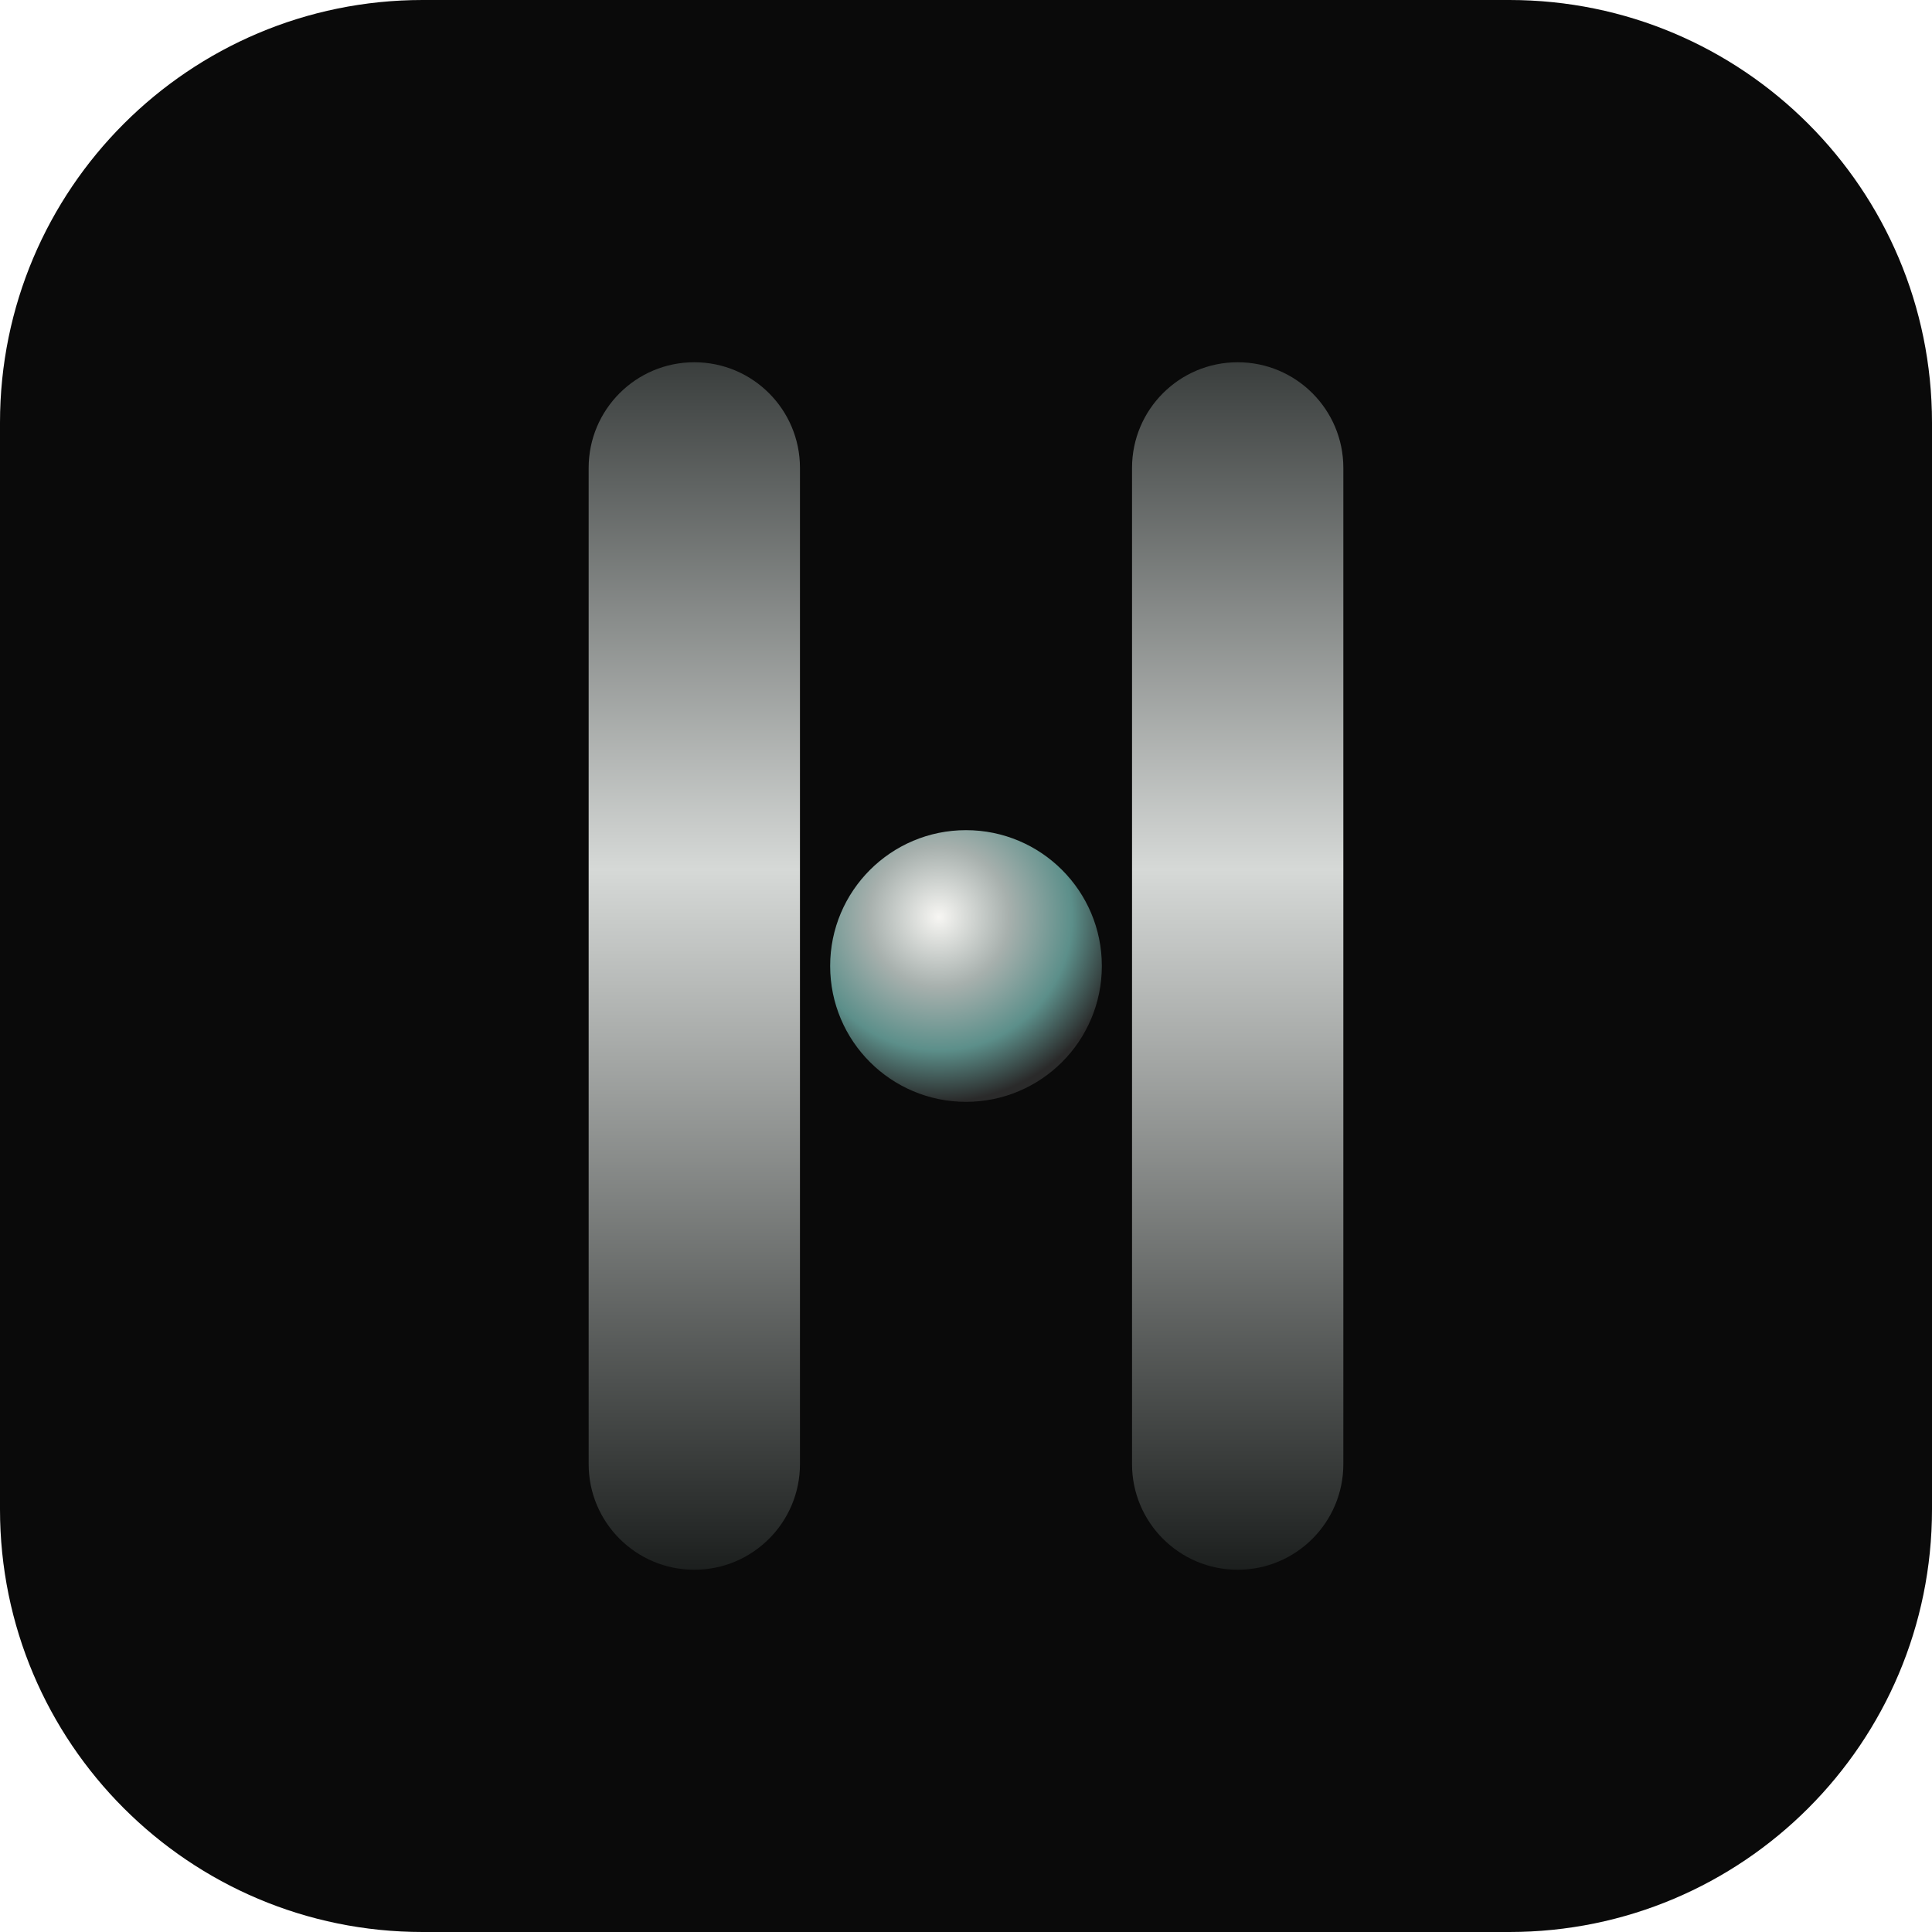
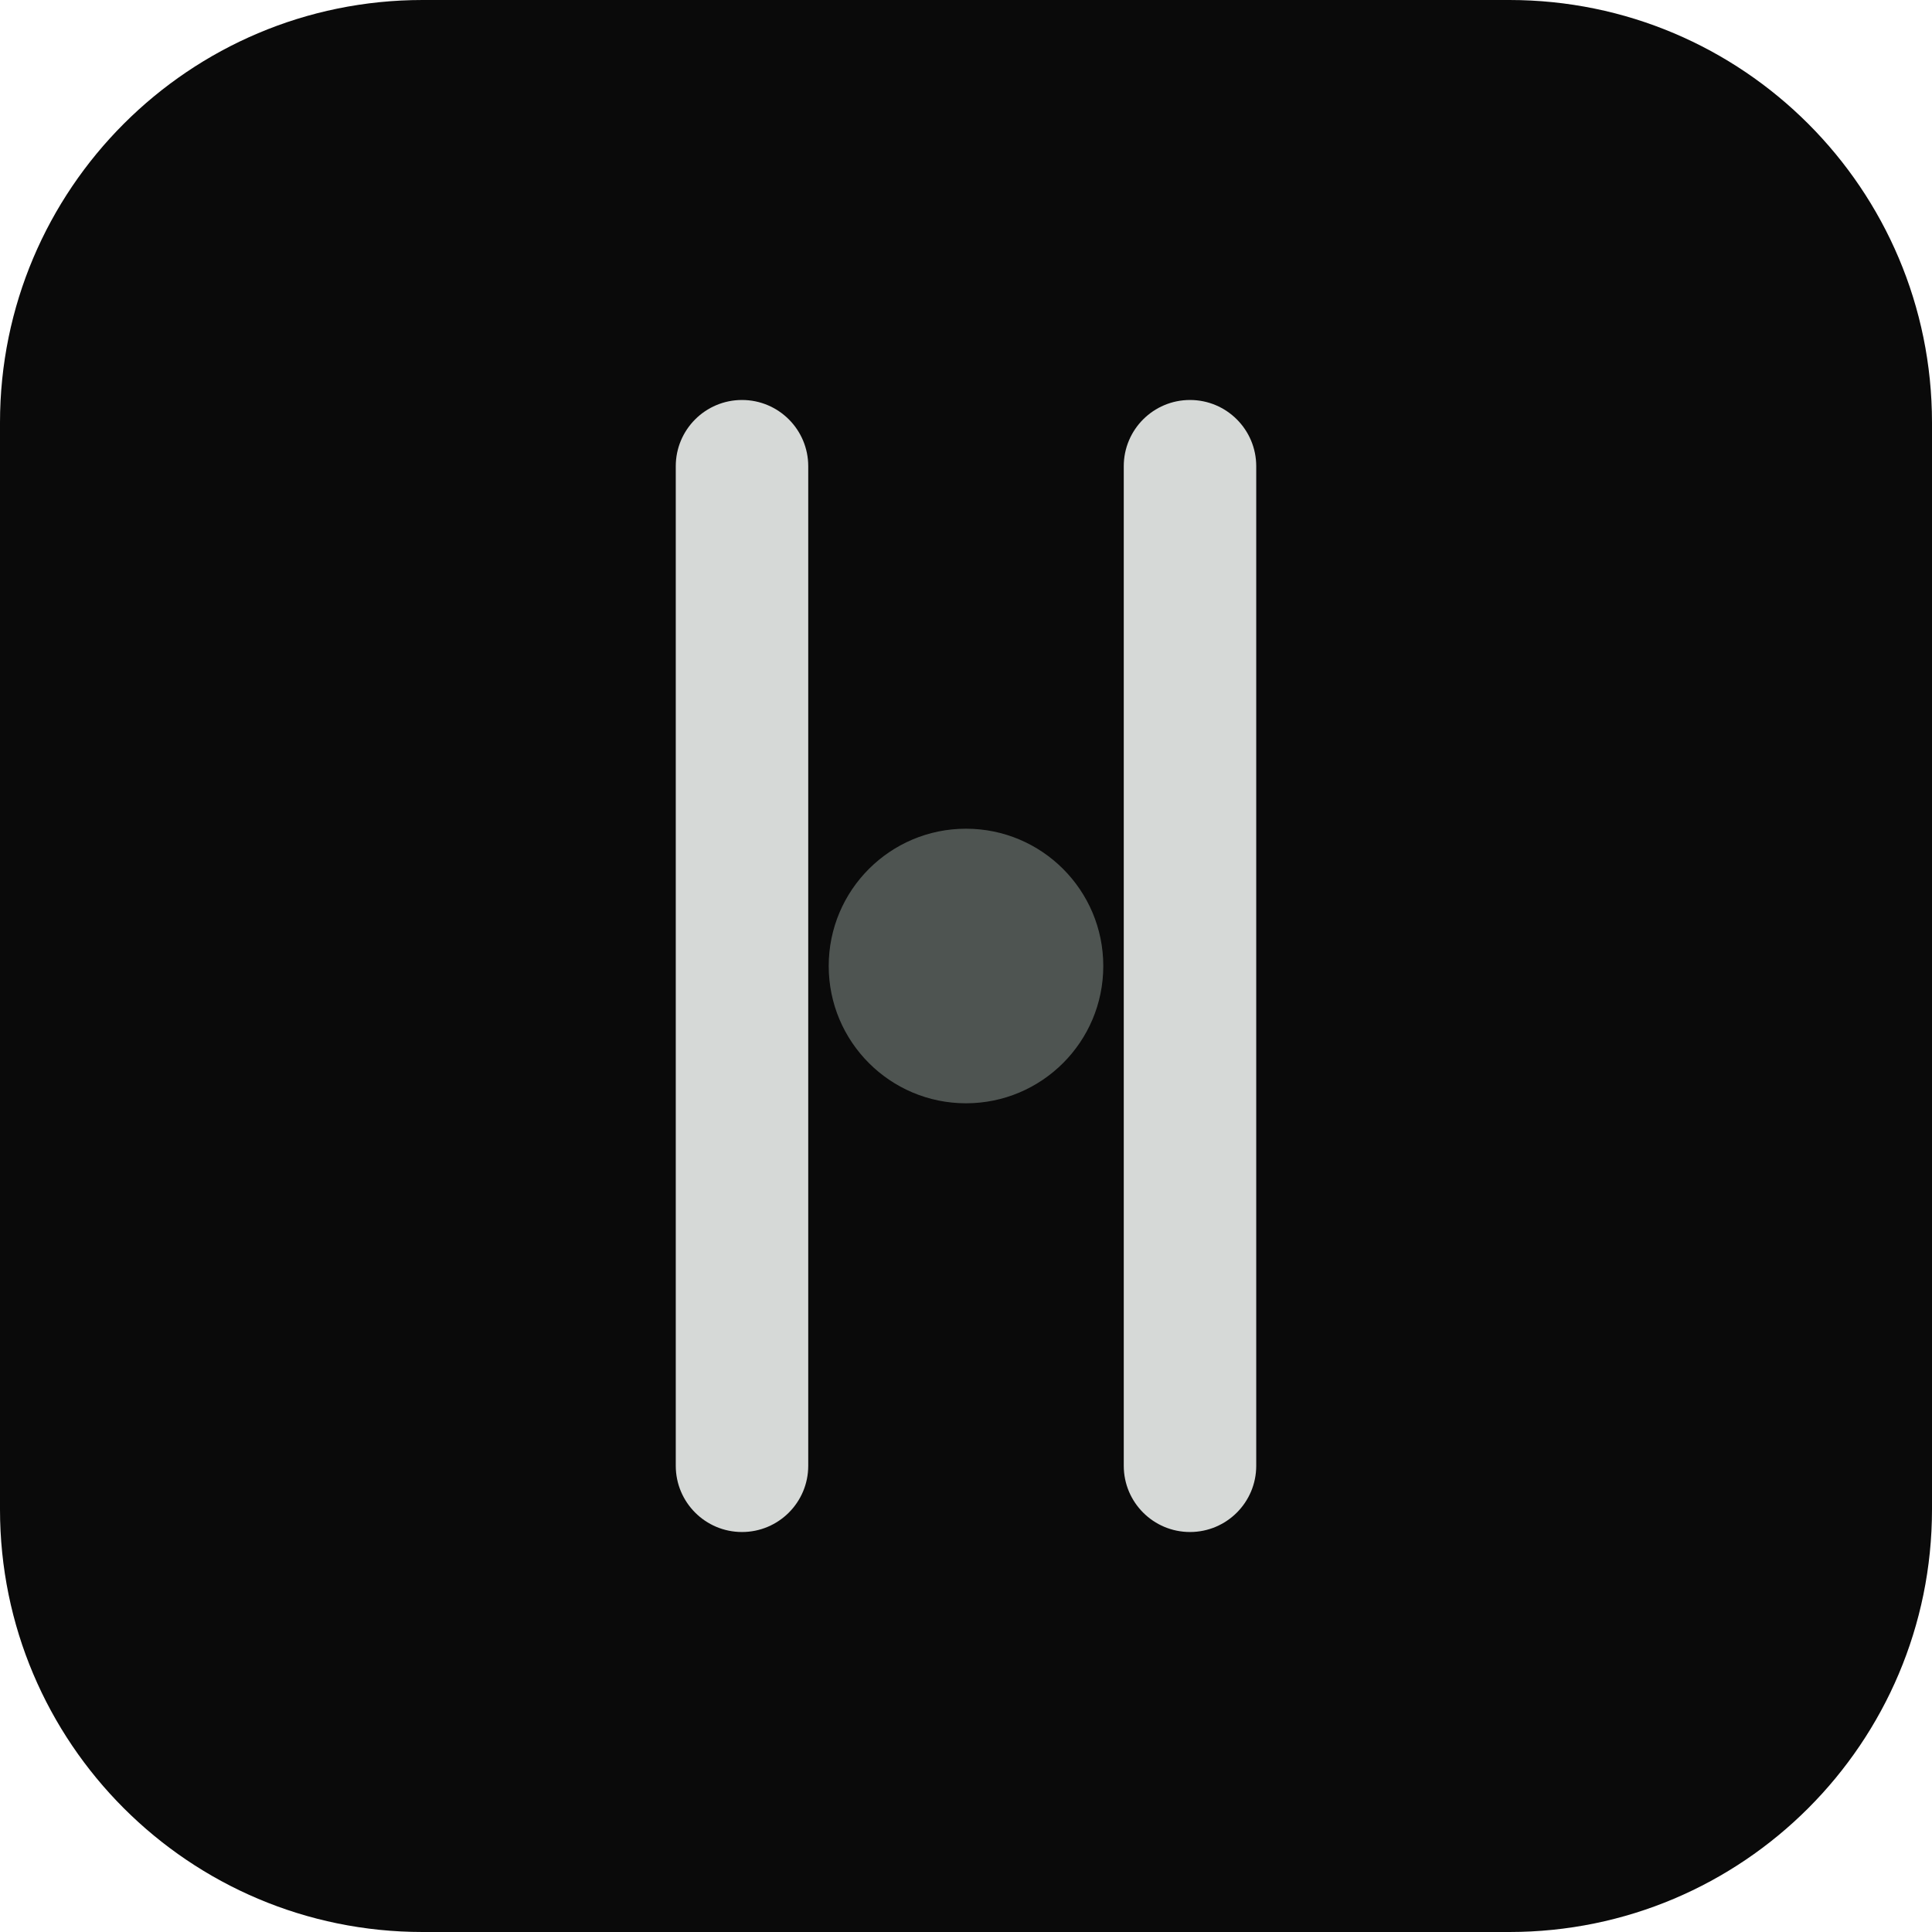
<svg xmlns="http://www.w3.org/2000/svg" viewBox="0 0 512 512" fill="none" role="img" aria-label="Waking Matter app icon">
-   <defs>
-     <linearGradient id="iconPillar" x1="196" y1="96" x2="196" y2="416" gradientUnits="userSpaceOnUse">
-       <stop offset="0" stop-color="#3A3E3D" />
-       <stop offset="0.42" stop-color="#D6D9D7" />
-       <stop offset="1" stop-color="#1C1F1E" />
-     </linearGradient>
-     <radialGradient id="iconSphere" cx="40%" cy="32%" r="68%">
-       <stop offset="0" stop-color="#F7F6F3" />
-       <stop offset="0.38" stop-color="#A7B0AD" />
-       <stop offset="0.72" stop-color="#5C8F8A" />
-       <stop offset="1" stop-color="#2A2A2A" />
-     </radialGradient>
-   </defs>
  <rect width="512" height="512" rx="112" fill="#0A0A0A" />
-   <rect x="156" y="96" width="56" height="320" rx="28" fill="url(#iconPillar)" />
-   <rect x="300" y="96" width="56" height="320" rx="28" fill="url(#iconPillar)" />
-   <circle cx="256" cy="256" r="36" fill="url(#iconSphere)" />
+   <g transform="translate(64.51 64.51) scale(3.19149)">
+     <g fill="#D6D9D7">
+       <rect x="35.90" y="13.00" width="11.00" height="94.00" rx="5.50" />
+       <rect x="73.10" y="13.00" width="11.00" height="94.00" rx="5.50" />
+     </g>
+     <g fill="#4E5451">
+       <circle cx="60.00" cy="60.00" r="11.40" />
+     </g>
+   </g>
</svg>
